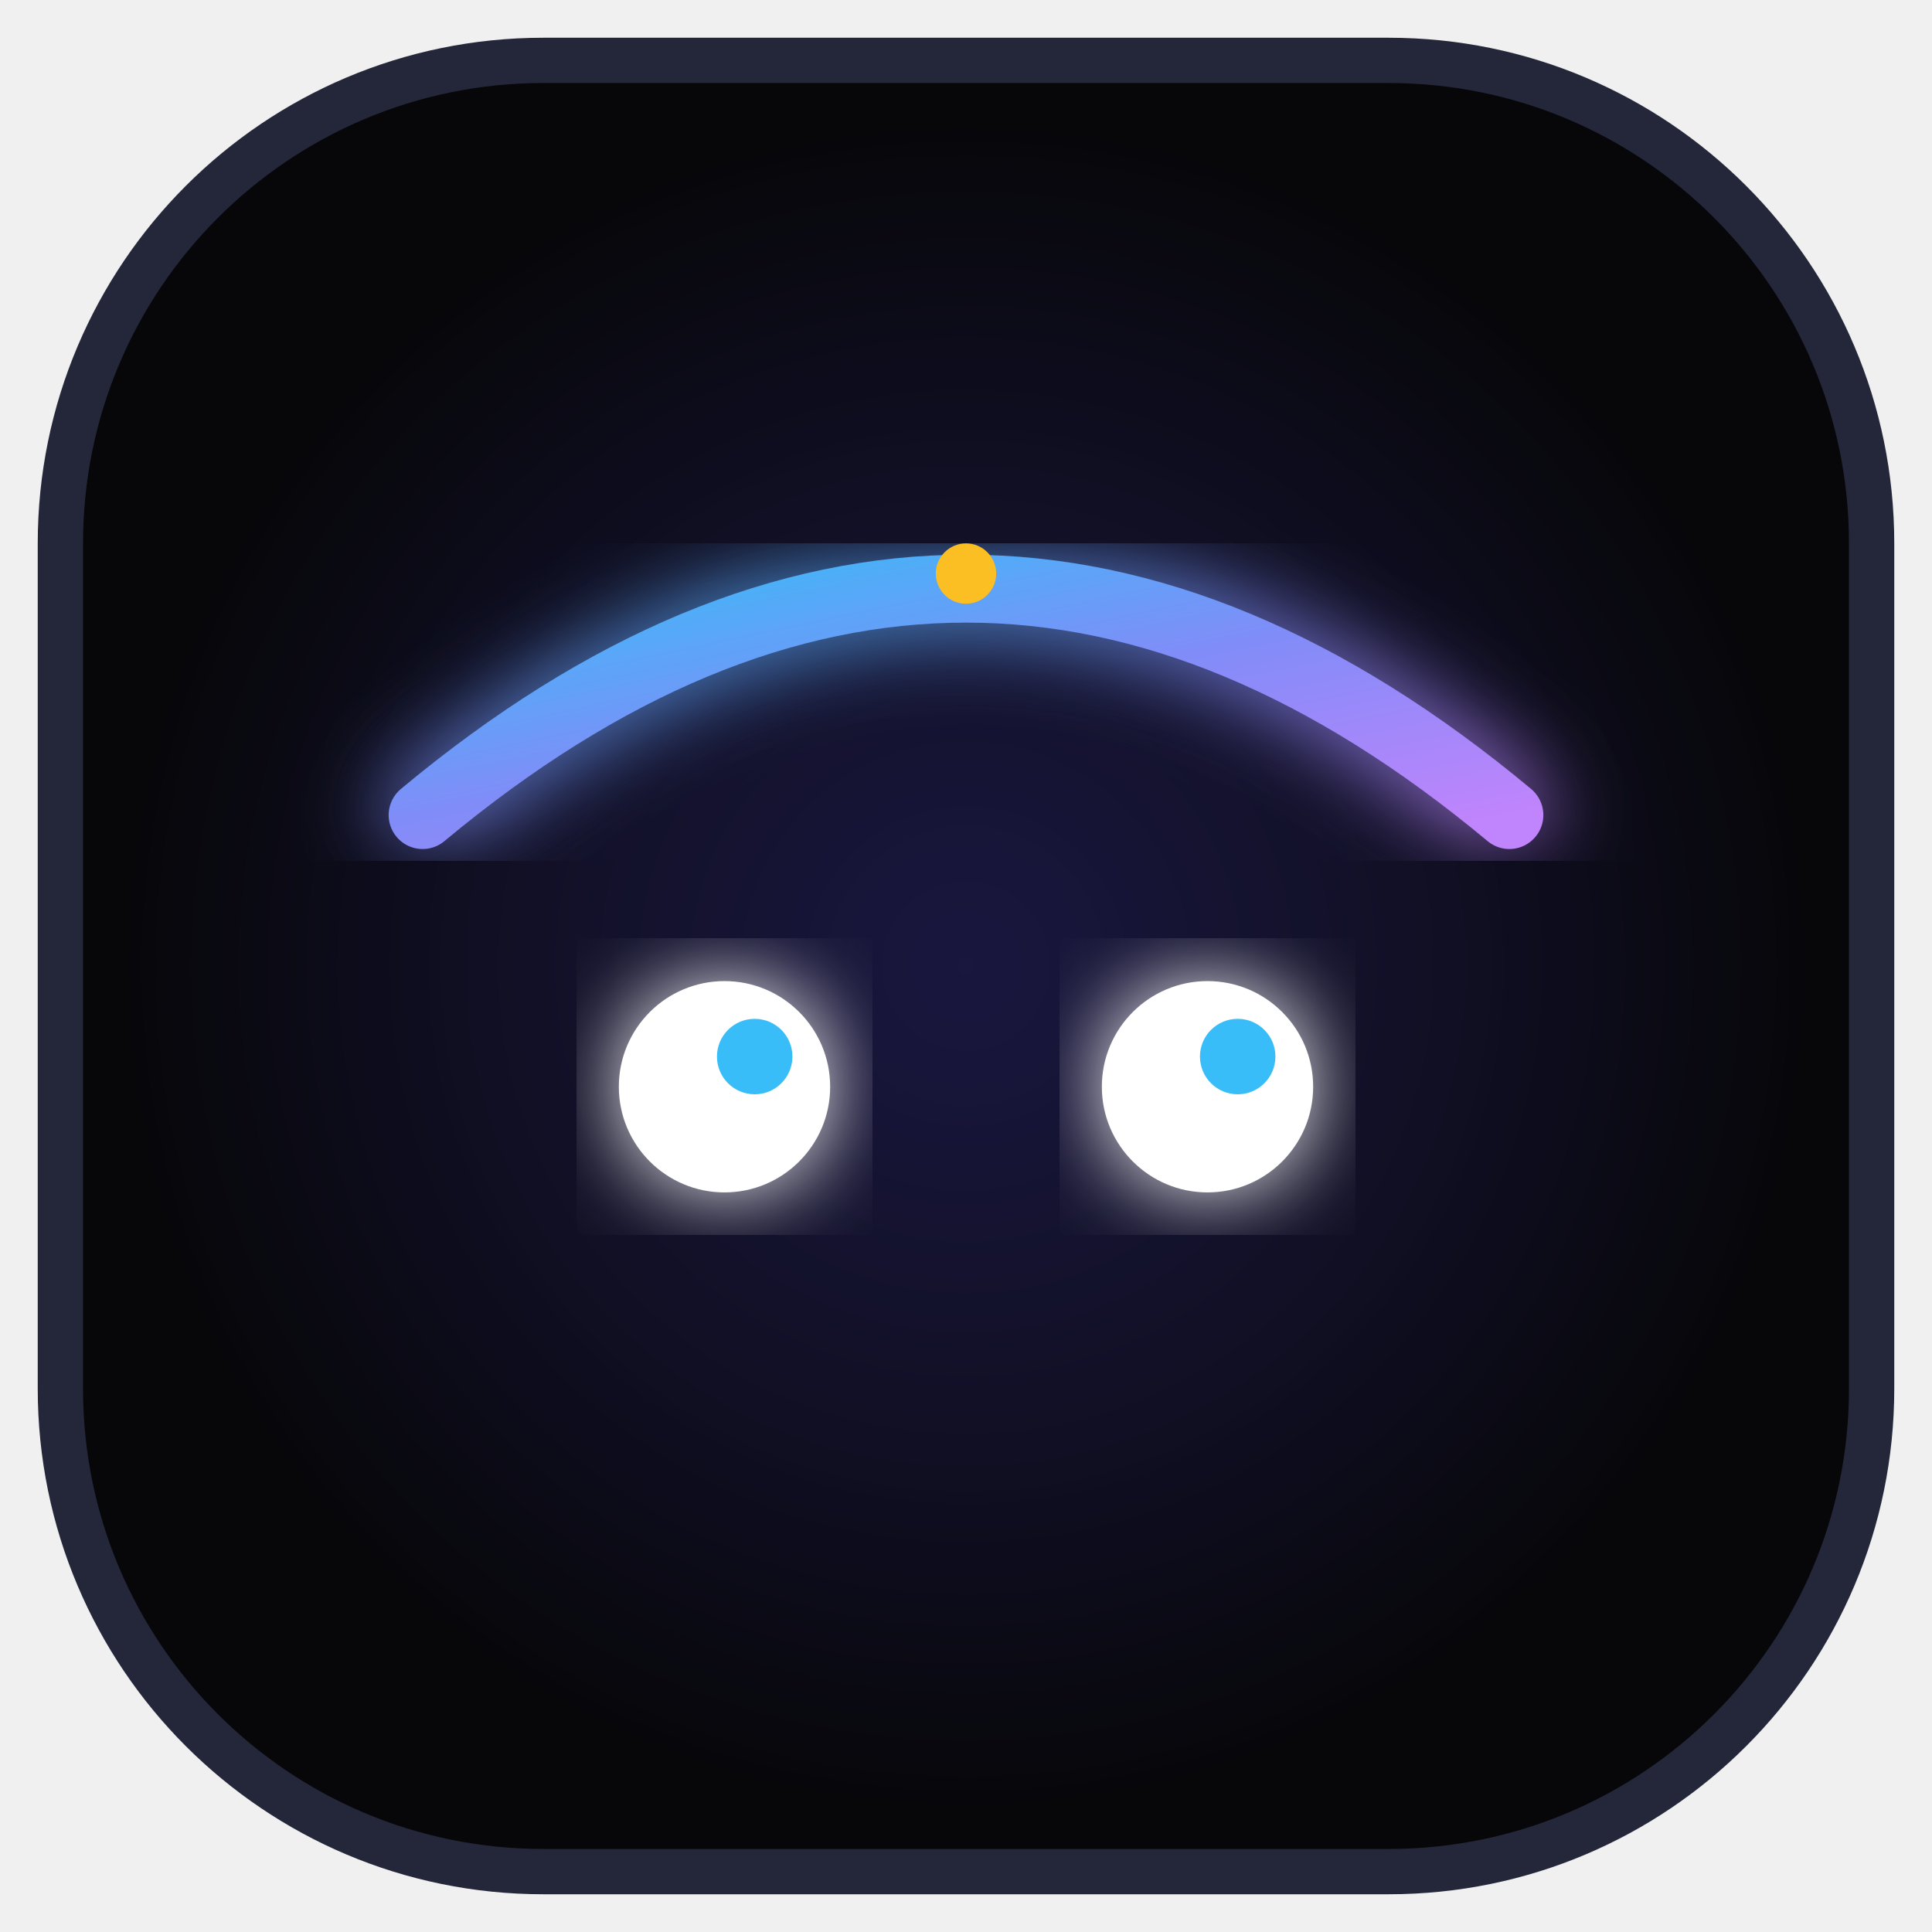
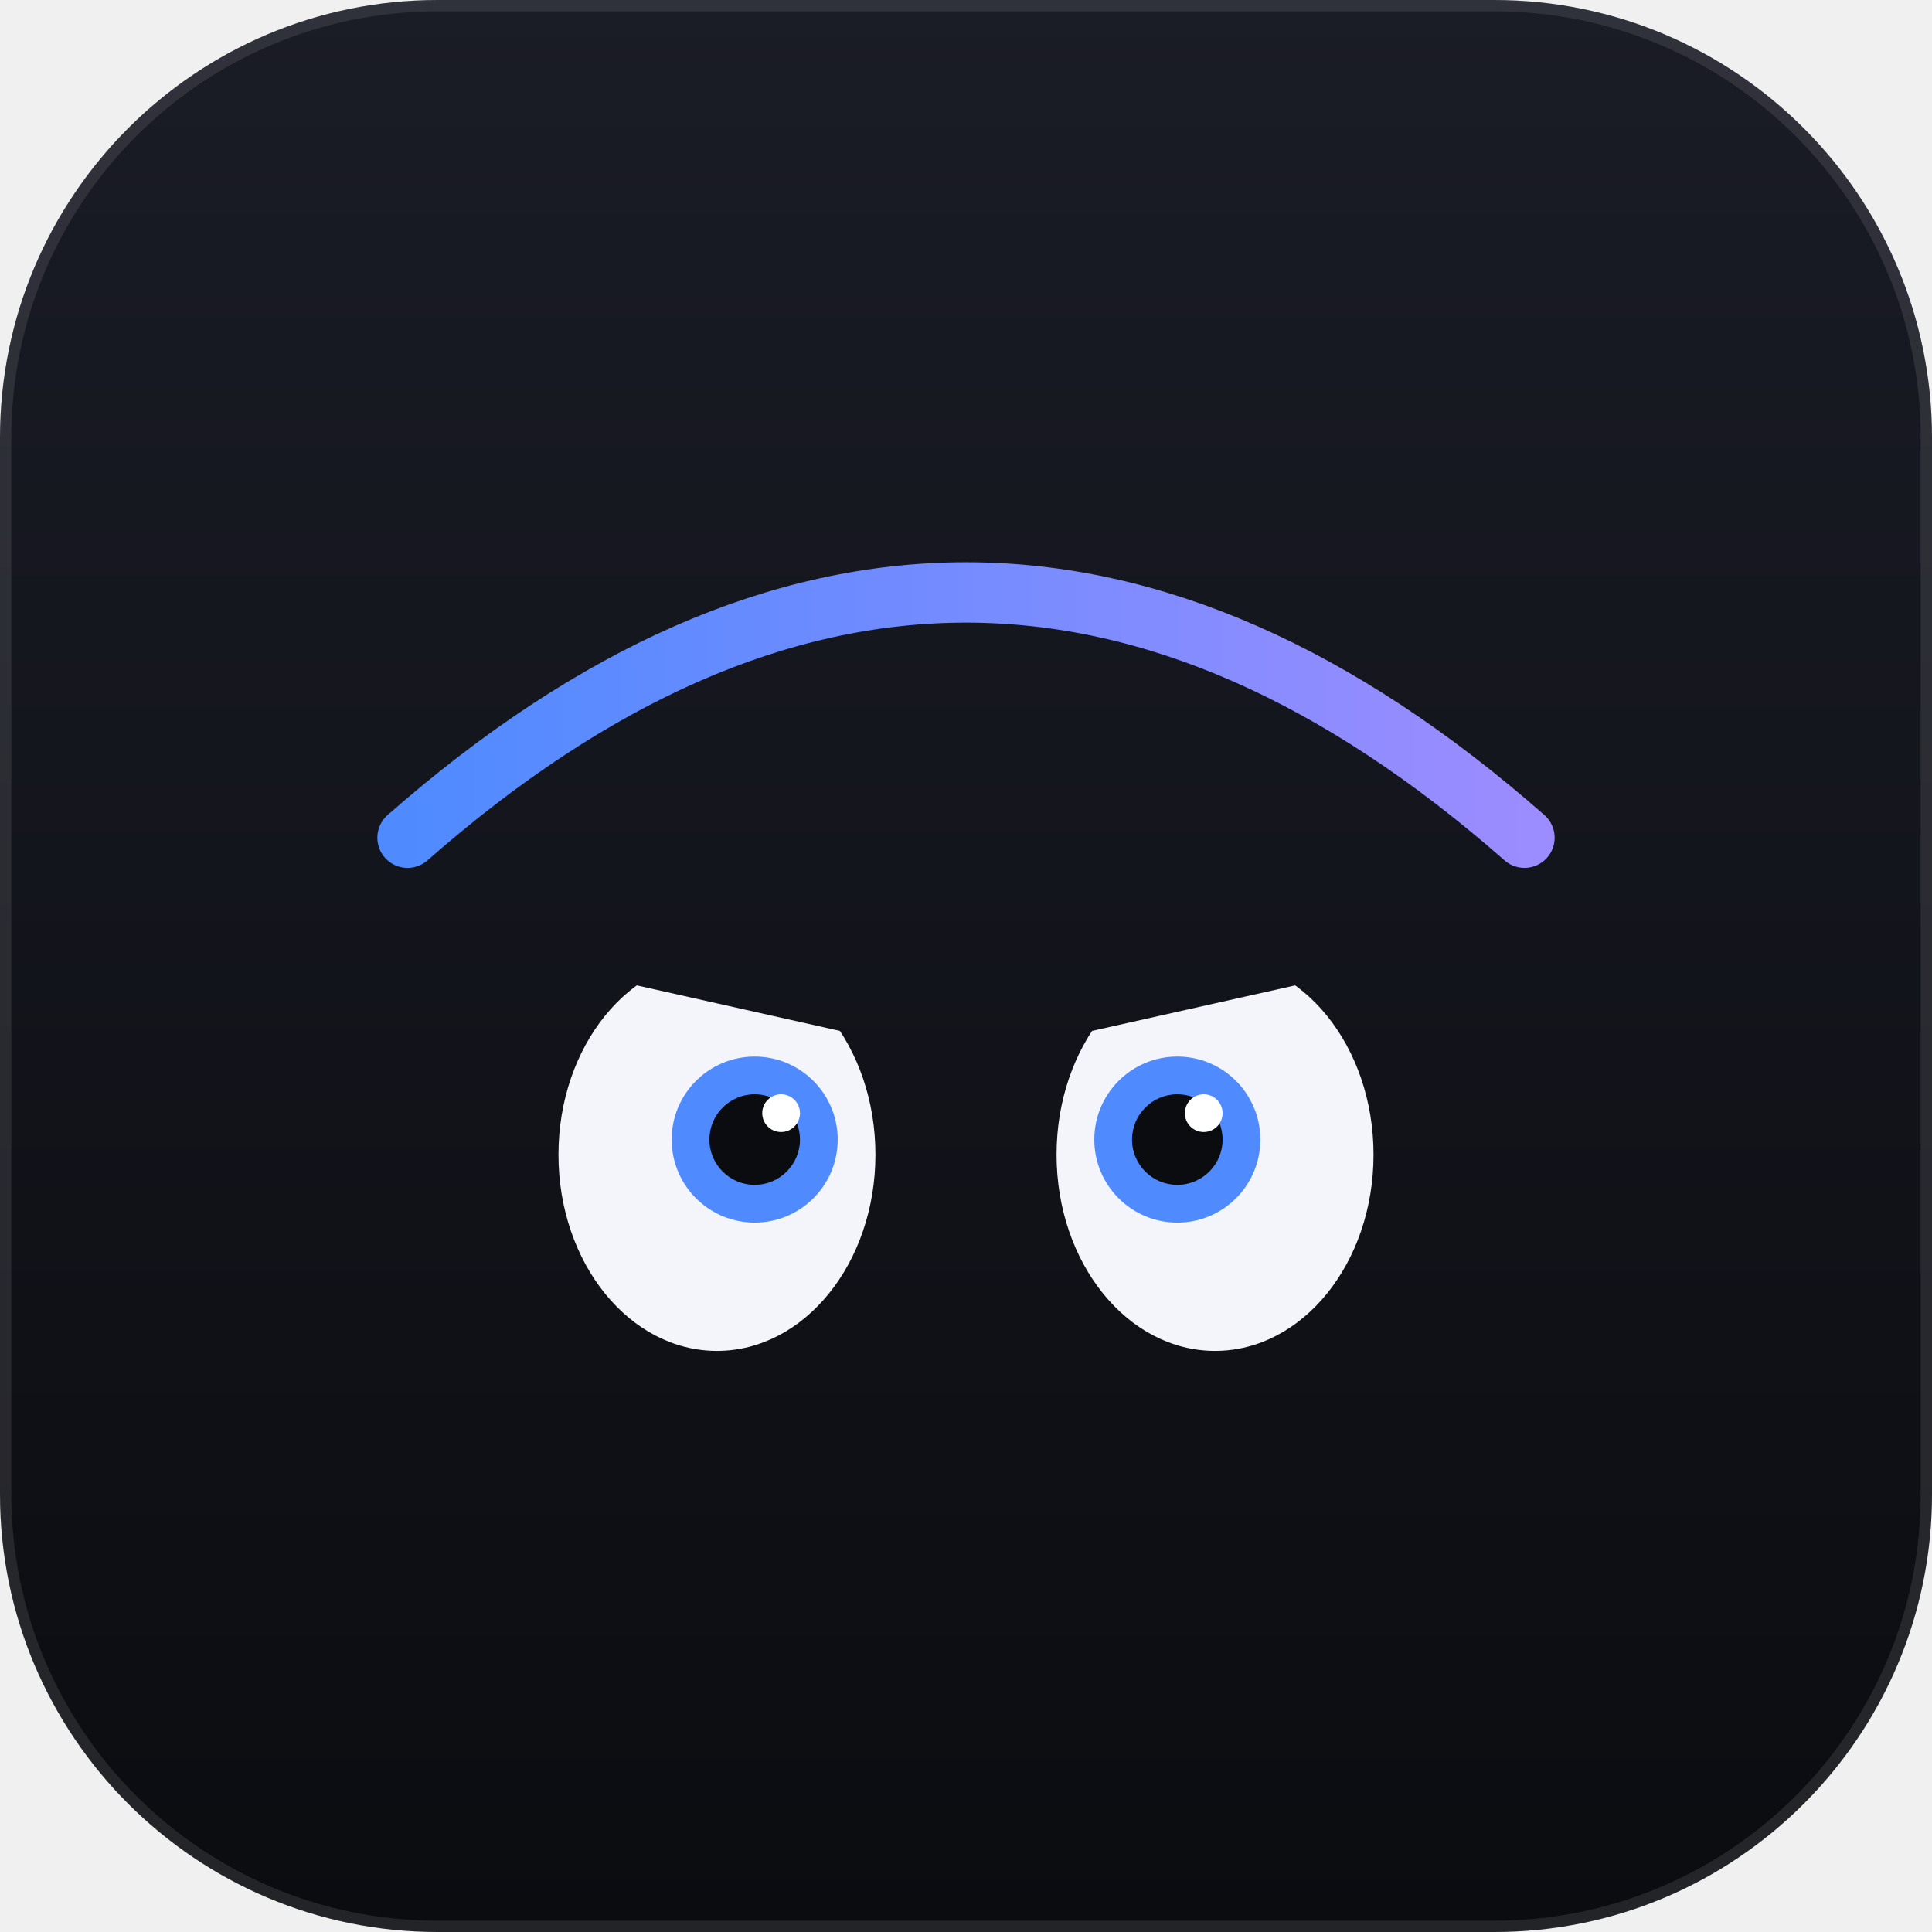
- <svg xmlns="http://www.w3.org/2000/svg" viewBox="0 0 128 128" width="128" height="128">
+ <svg xmlns="http://www.w3.org/2000/svg" viewBox="0 0 512 512" width="512" height="512">
  <defs>
-     <linearGradient id="soraGrad" x1="0%" y1="0%" x2="100%" y2="100%">
-       <stop offset="0%" stop-color="#38bdf8" />
-       <stop offset="50%" stop-color="#818cf8" />
-       <stop offset="100%" stop-color="#c084fc" />
+     <linearGradient id="bgG" x1="0" y1="0" x2="0" y2="1">
+       <stop offset="0" stop-color="#1A1C26" />
+       <stop offset="1" stop-color="#0B0C10" />
    </linearGradient>
-     <radialGradient id="voidGlow" cx="50%" cy="50%" r="50%">
-       <stop offset="0%" stop-color="#1e1b4b" stop-opacity="0.8" />
-       <stop offset="100%" stop-color="#07070a" stop-opacity="1" />
-     </radialGradient>
-     <filter id="glow" x="-20%" y="-20%" width="140%" height="140%">
-       <feGaussianBlur stdDeviation="3" result="blur" />
-       <feComposite in="SourceGraphic" in2="blur" operator="over" />
-     </filter>
+     <linearGradient id="arcG" gradientUnits="userSpaceOnUse" x1="108" y1="0" x2="404" y2="0">
+       <stop offset="0" stop-color="#4F8BFF" />
+       <stop offset="1" stop-color="#9B8CFF" />
+     </linearGradient>
+     <clipPath id="lidL">
+       <polygon points="128,252 244,278 244,380 128,380" />
+     </clipPath>
+     <clipPath id="lidR">
+       <polygon points="268,278 384,252 384,380 268,380" />
+     </clipPath>
  </defs>
-   <rect x="4" y="4" width="120" height="120" rx="32" fill="#07070a" stroke="#24273a" stroke-width="3" />
-   <rect x="8" y="8" width="112" height="112" rx="28" fill="url(#voidGlow)" />
-   <path d="M 28 54 Q 64 24 100 54" fill="none" stroke="url(#soraGrad)" stroke-width="4.5" stroke-linecap="round" filter="url(#glow)" />
-   <circle cx="48" cy="72" r="7" fill="#ffffff" filter="url(#glow)" />
-   <circle cx="80" cy="72" r="7" fill="#ffffff" filter="url(#glow)" />
-   <circle cx="50" cy="70" r="2.5" fill="#38bdf8" />
-   <circle cx="82" cy="70" r="2.5" fill="#38bdf8" />
-   <circle cx="64" cy="38" r="2" fill="#fbbf24" />
+   <rect width="512" height="512" rx="116" fill="url(#bgG)" />
+   <rect x="1.5" y="1.5" width="509" height="509" rx="114.5" fill="none" stroke="#FFFFFF" stroke-opacity="0.1" stroke-width="3" />
+   <path d="M108 222 Q256 92 404 222" fill="none" stroke="url(#arcG)" stroke-width="16" stroke-linecap="round" />
+   <g clip-path="url(#lidL)">
+     <ellipse cx="190" cy="306" rx="42" ry="52" fill="#F3F5FA" />
+     <circle cx="200" cy="302" r="22" fill="#4F8BFF" />
+     <circle cx="200" cy="302" r="12" fill="#0B0C10" />
+     <circle cx="207" cy="295" r="5" fill="#FFFFFF" />
+   </g>
+   <g clip-path="url(#lidR)">
+     <ellipse cx="322" cy="306" rx="42" ry="52" fill="#F3F5FA" />
+     <circle cx="312" cy="302" r="22" fill="#4F8BFF" />
+     <circle cx="312" cy="302" r="12" fill="#0B0C10" />
+     <circle cx="319" cy="295" r="5" fill="#FFFFFF" />
+   </g>
</svg>
